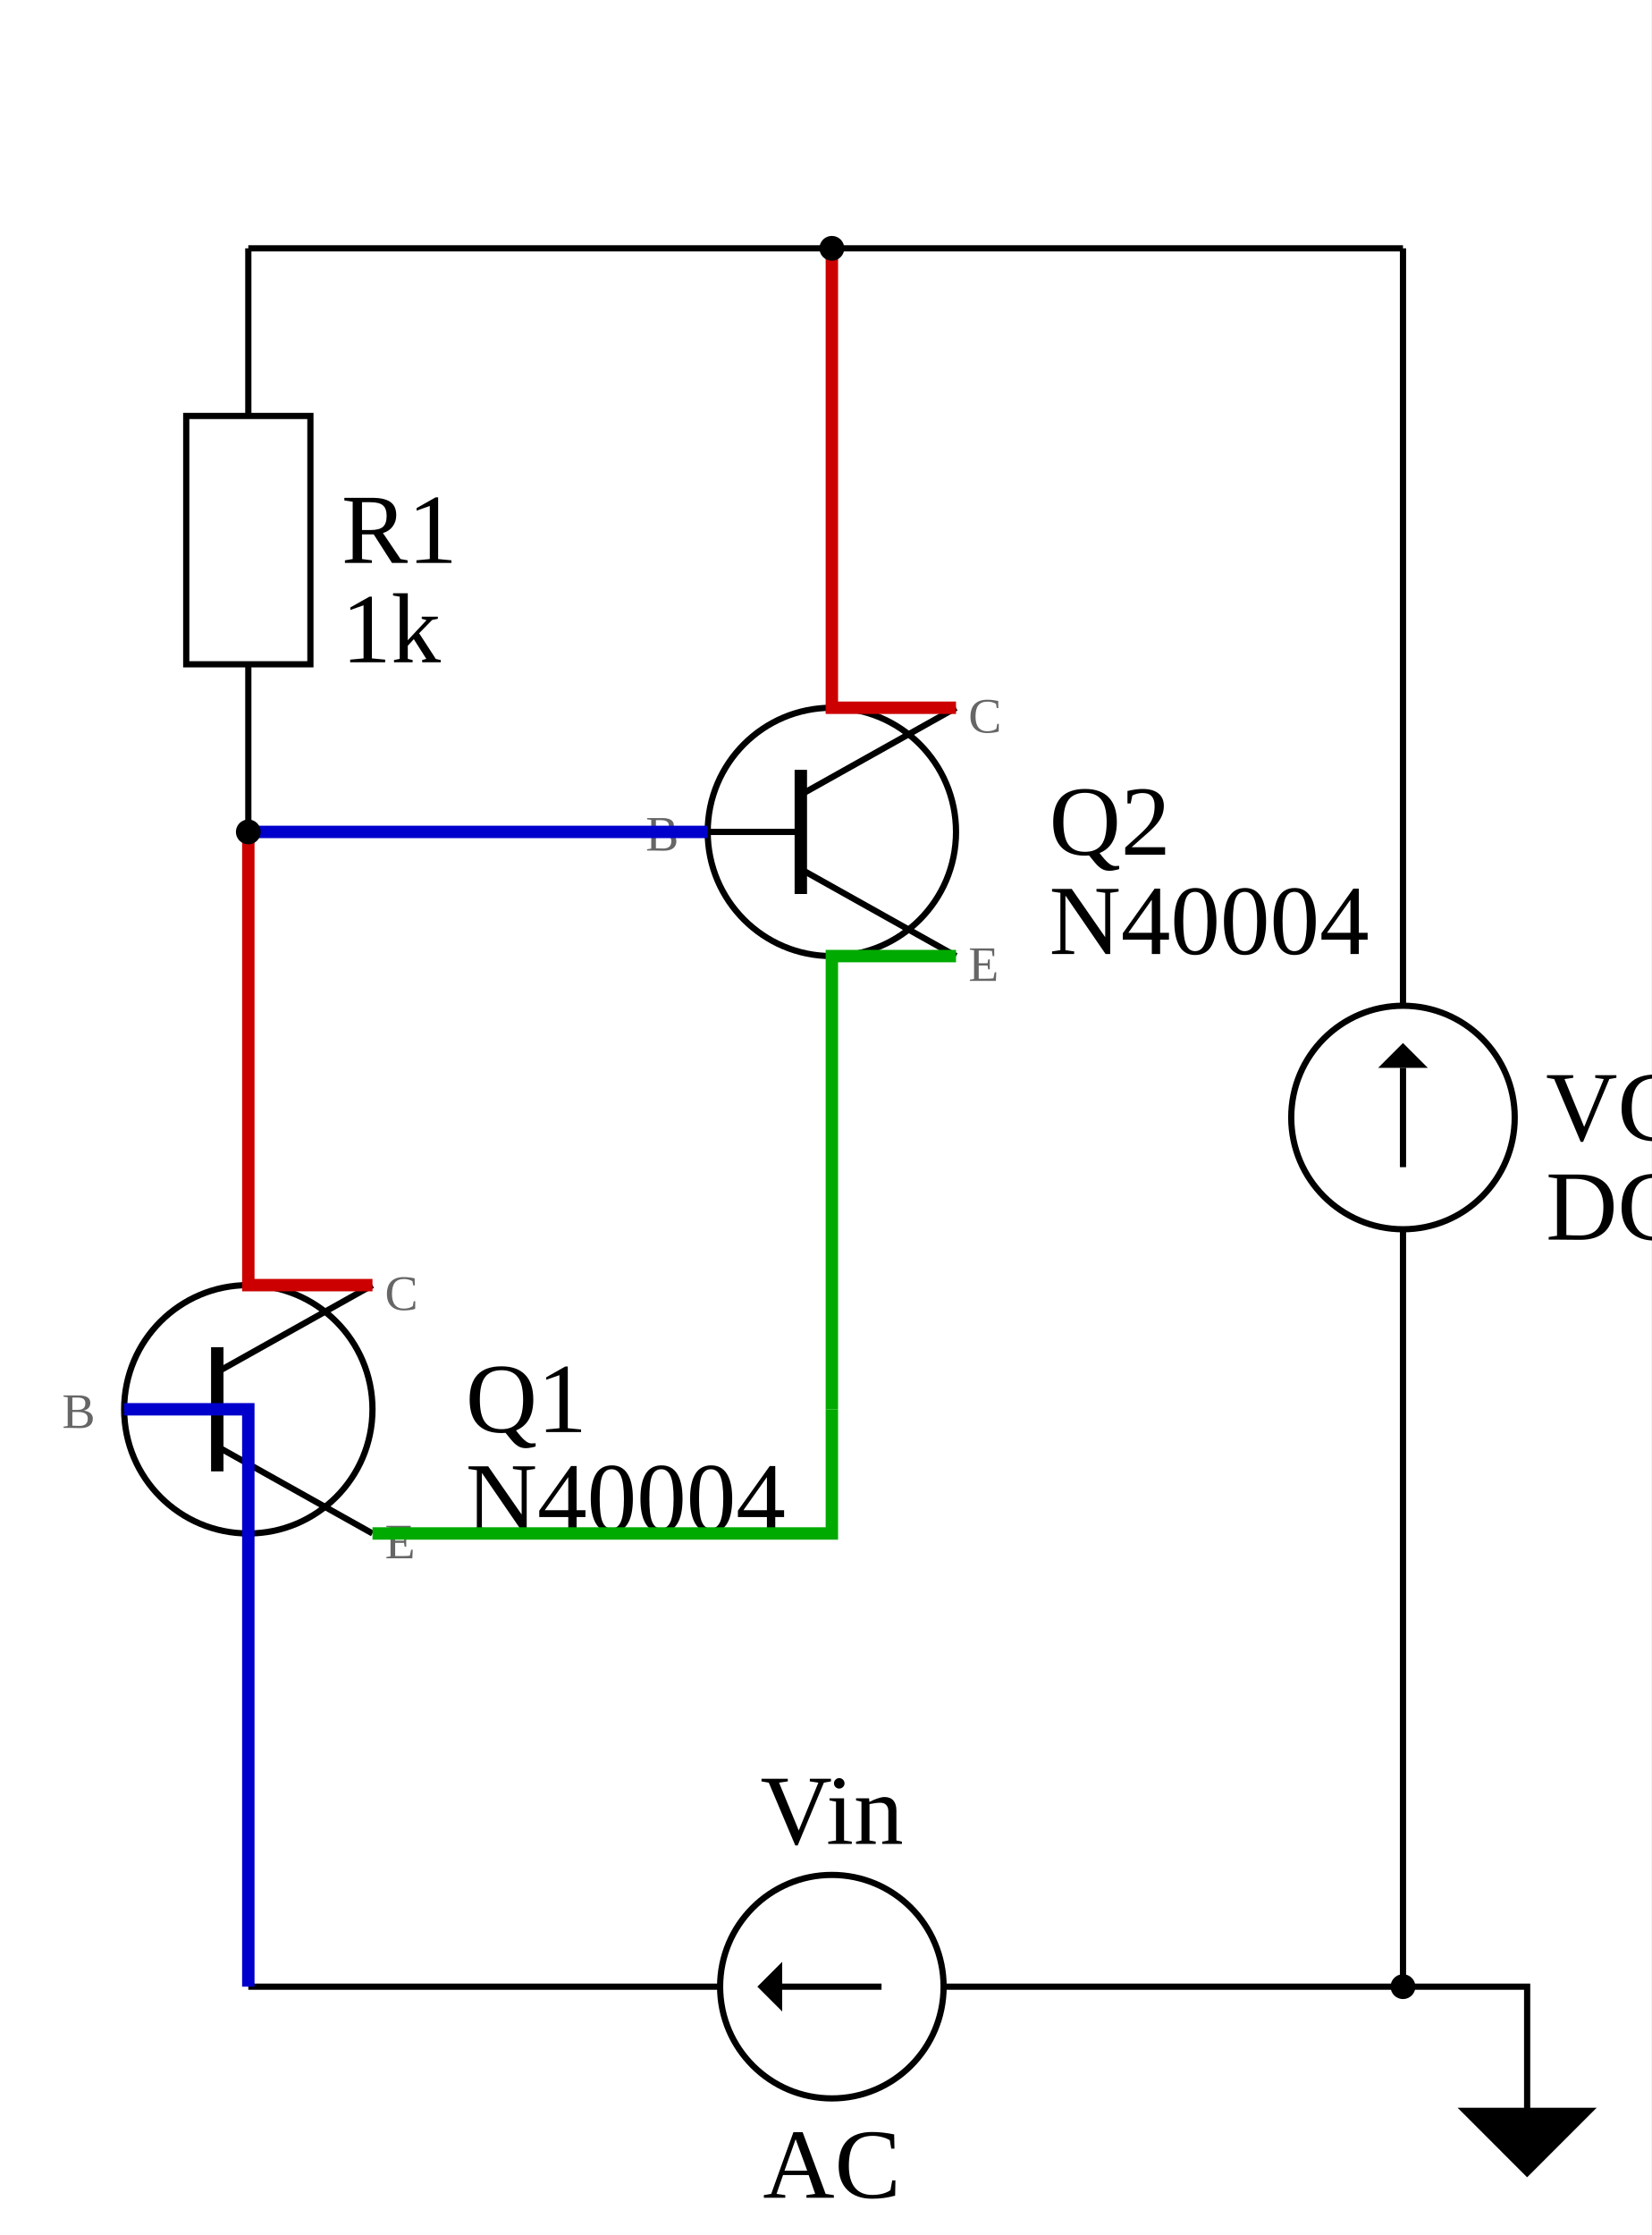
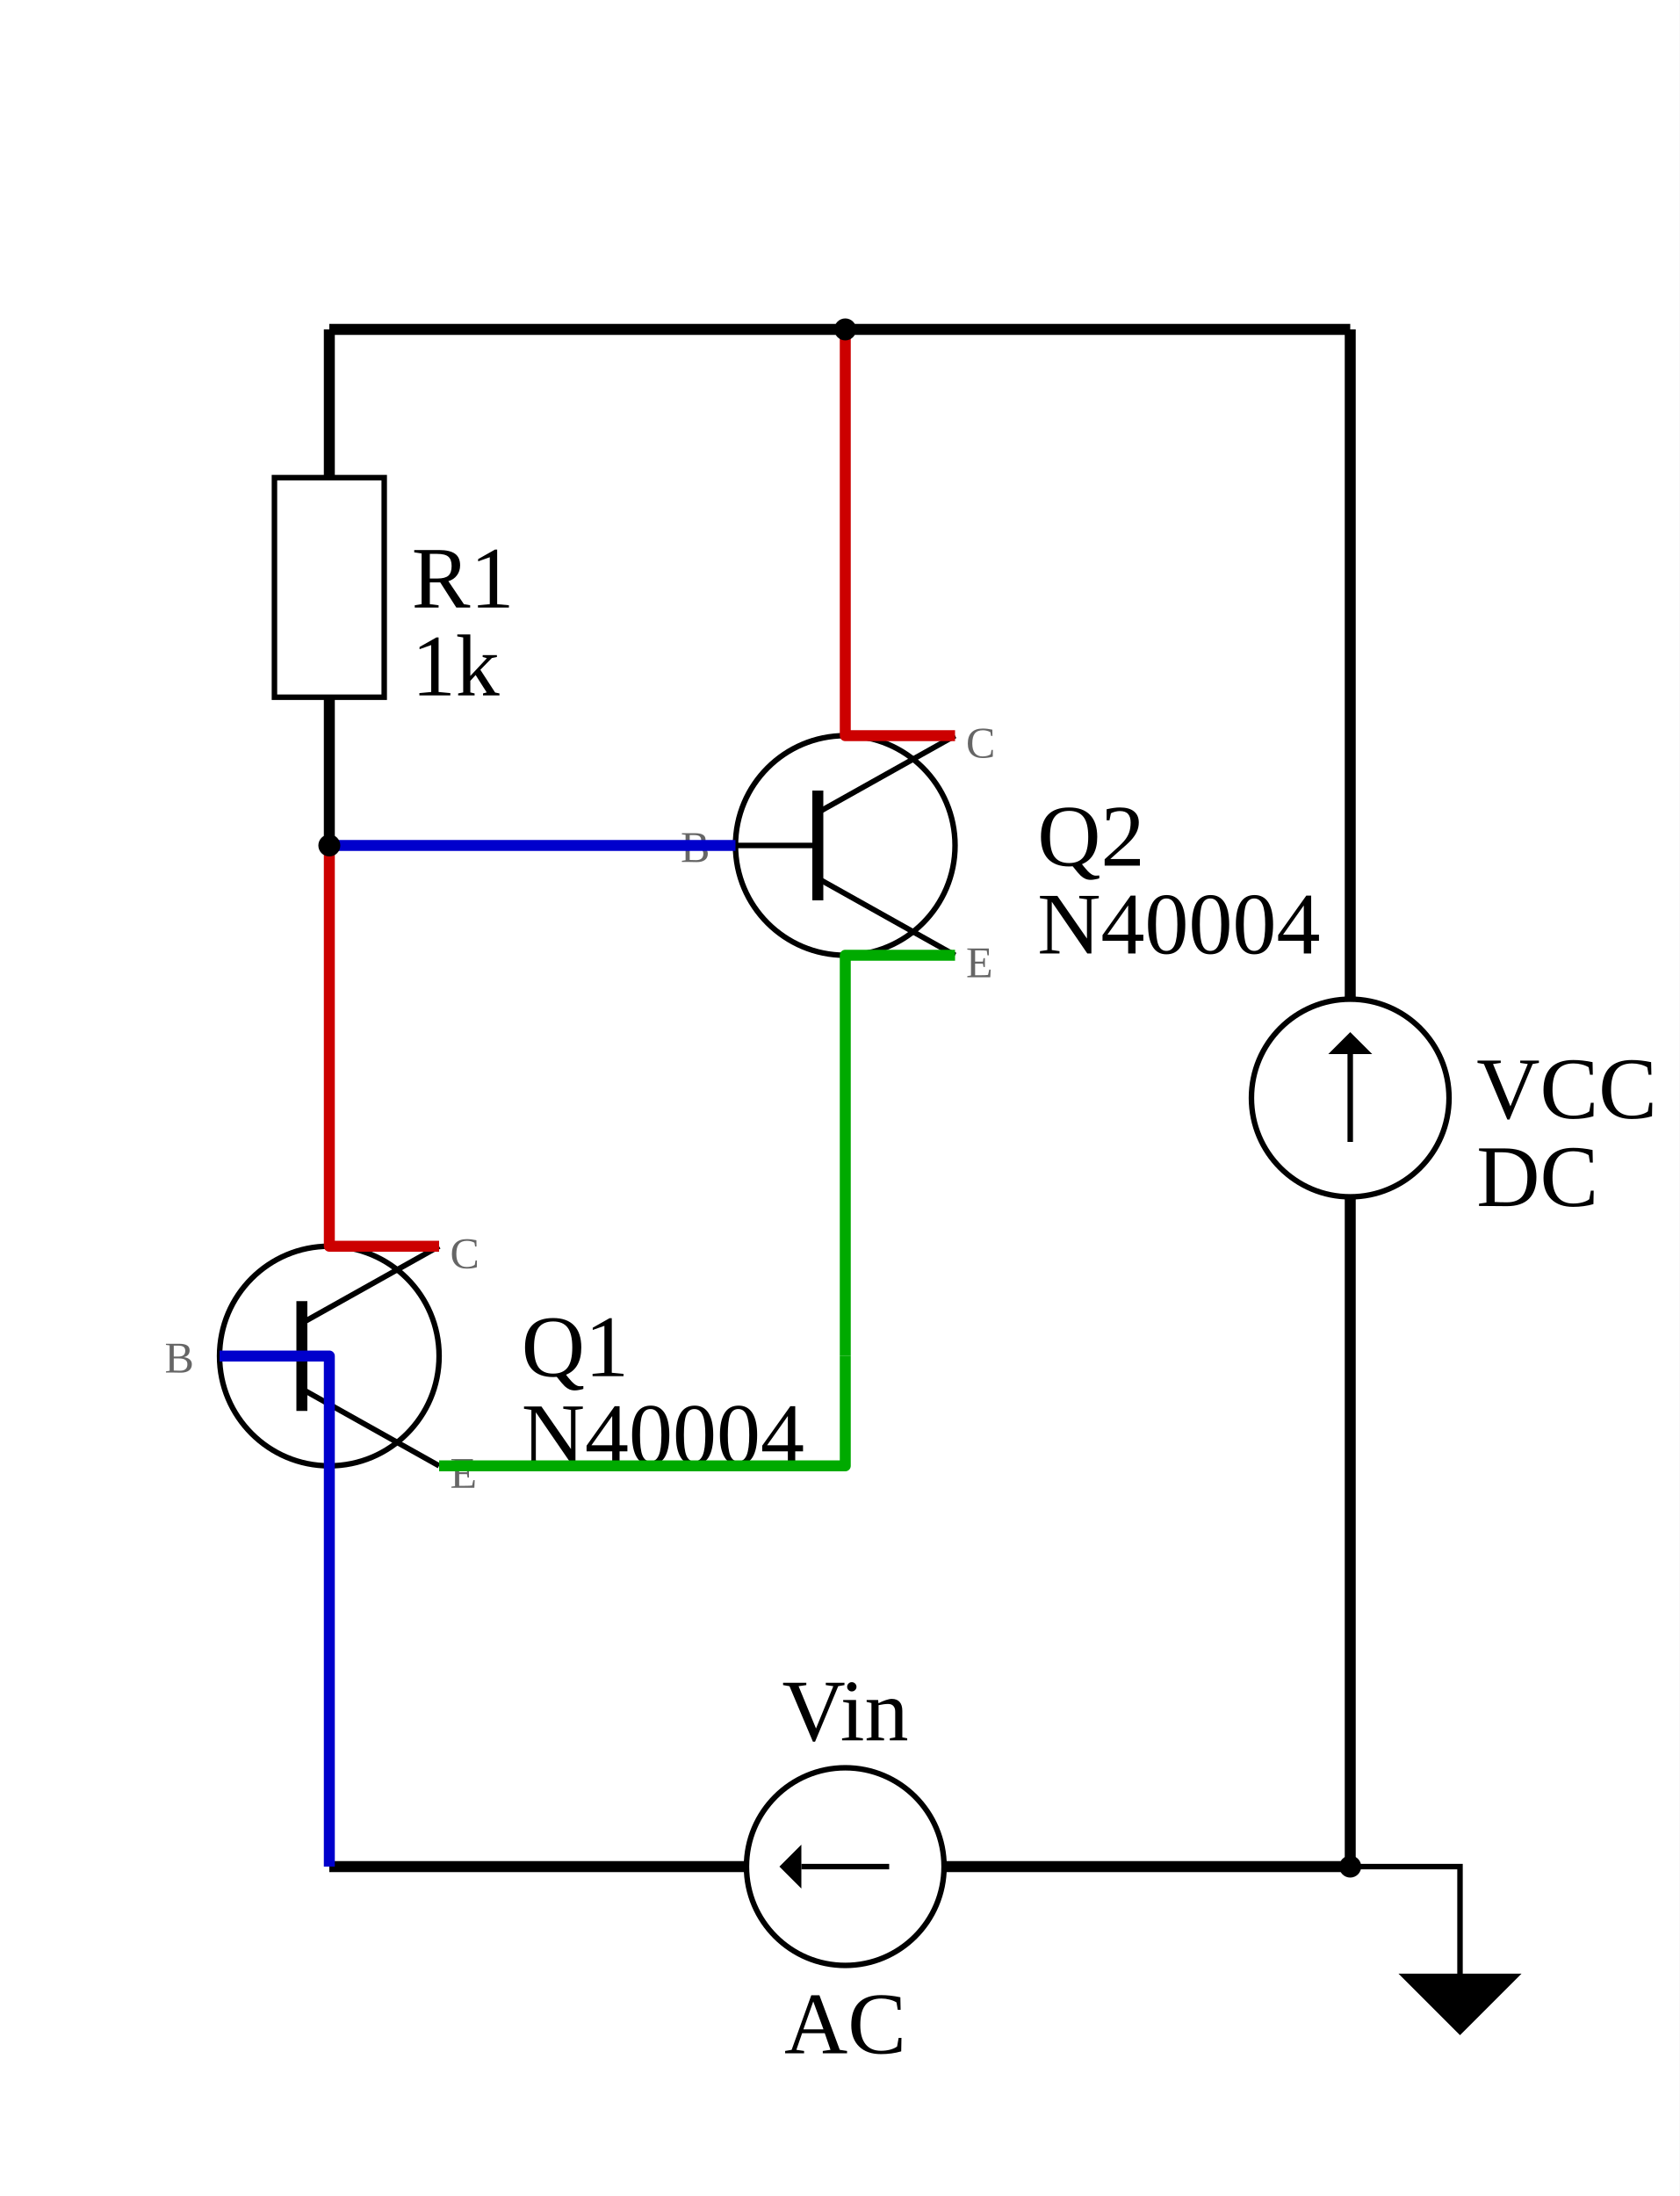
- <svg xmlns="http://www.w3.org/2000/svg" version="1.1" baseProfile="full" viewBox="46 46 266 360">
+ <svg xmlns="http://www.w3.org/2000/svg" version="1.1" baseProfile="full" viewBox="26 26 306 400">
  <style>
        .vert { font-size: 16; fill: #000000; dominant-baseline: middle }
        .hori { font-size: 16; fill: #000000; text-anchor: middle }
+         .wire { fill: none; stroke: #000000; stroke-width: 2; stroke-linejoin: round }
+         .pin-wire { fill: none; stroke-width: 2; stroke-linejoin: round }
    </style>
  <defs>
    <marker id="arrowhead" markerWidth="8" markerHeight="8" refX="0" refY="4" orient="auto">
      <polygon points="0 0, 4 4, 0 8" />
    </marker>
  </defs>
  <g>
-     <rect x="46" y="46" width="266" height="360" style="fill:#ffffff" />
+     <rect x="26" y="26" width="306" height="400" style="fill:#ffffff" />
  </g>
  <g>
    <circle cx="86" cy="273" r="20" style="fill:#ffffff;stroke:#000000;stroke-width:1" />
    <line x1="81" y1="263" x2="81" y2="283" stroke="#000000" stroke-width="2" />
    <line x1="81" y1="267" x2="106" y2="253" stroke="#000000" stroke-width="1" />
    <line x1="81" y1="279" x2="106" y2="293" stroke="#000000" stroke-width="1" />
    <line x1="66" y1="273" x2="81" y2="273" stroke="#000000" stroke-width="1" />
+   </g>
+   <g>
    <text x="108" y="257" style="font-size:8;fill:#666666">C</text>
    <text x="56" y="276" style="font-size:8;fill:#666666">B</text>
    <text x="108" y="297" style="font-size:8;fill:#666666">E</text>
    <text x="121" y="273" class="vert">Q1</text>
    <text x="121" y="289" class="vert">N40004</text>
  </g>
  <g>
    <circle cx="180" cy="180" r="20" style="fill:#ffffff;stroke:#000000;stroke-width:1" />
    <line x1="175" y1="170" x2="175" y2="190" stroke="#000000" stroke-width="2" />
    <line x1="175" y1="174" x2="200" y2="160" stroke="#000000" stroke-width="1" />
    <line x1="175" y1="186" x2="200" y2="200" stroke="#000000" stroke-width="1" />
    <line x1="160" y1="180" x2="175" y2="180" stroke="#000000" stroke-width="1" />
+   </g>
+   <g>
    <text x="202" y="164" style="font-size:8;fill:#666666">C</text>
    <text x="150" y="183" style="font-size:8;fill:#666666">B</text>
    <text x="202" y="204" style="font-size:8;fill:#666666">E</text>
    <text x="215" y="180" class="vert">Q2</text>
    <text x="215" y="196" class="vert">N40004</text>
  </g>
  <g>
-     <g>
-       <path fill="none" d="M 272 366 L 272 226" stroke="#000000" />
-     </g>
-     <g>
-       <path fill="none" d="M 180 366 L 272 366" stroke="#000000" />
-     </g>
-     <g>
-       <path fill="none" d="M 86 366 L 180 366" stroke="#000000" />
-     </g>
-     <g>
-       <path fill="none" d="M 86 180 L 86 133" stroke="#000000" />
-     </g>
-     <g>
-       <path fill="none" d="M 272 86 L 272 226" stroke="#000000" />
-     </g>
-     <g>
-       <path fill="none" d="M 272 86 L 180 86" stroke="#000000" />
-     </g>
-     <g>
-       <path fill="none" d="M 86 86 L 180 86" stroke="#000000" />
-     </g>
-     <g>
-       <path fill="none" d="M 86 86 L 86 133" stroke="#000000" />
-     </g>
-     <g>
-       <path fill="none" d="M 106 253 L 86 253 L 86 180" stroke="#CC0000" stroke-width="2" />
-     </g>
-     <g>
-       <path fill="none" d="M 66 273 L 86 273 L 86 366" stroke="#0000CC" stroke-width="2" />
-     </g>
-     <g>
-       <path fill="none" d="M 106 293 L 180 293 L 180 273" stroke="#00AA00" stroke-width="2" />
-     </g>
-     <g>
-       <path fill="none" d="M 200 160 L 180 160 L 180 86" stroke="#CC0000" stroke-width="2" />
-     </g>
-     <g>
-       <path fill="none" d="M 160 180 L 86 180" stroke="#0000CC" stroke-width="2" />
-     </g>
-     <g>
-       <path fill="none" d="M 200 200 L 180 200 L 180 273" stroke="#00AA00" stroke-width="2" />
-     </g>
+     <path class="wire" d="M 272 366 L 272 226" />
+     <path class="wire" d="M 180 366 L 272 366" />
+     <path class="wire" d="M 86 366 L 180 366" />
+     <path class="wire" d="M 86 180 L 86 133" />
+     <path class="wire" d="M 272 86 L 272 226" />
+     <path class="wire" d="M 272 86 L 180 86" />
+     <path class="wire" d="M 86 86 L 180 86" />
+     <path class="wire" d="M 86 86 L 86 133" />
+     <path class="pin-wire" d="M 106 253 L 86 253 L 86 180" stroke="#CC0000" />
+     <path class="pin-wire" d="M 66 273 L 86 273 L 86 366" stroke="#0000CC" />
+     <path class="pin-wire" d="M 106 293 L 180 293 L 180 273" stroke="#00AA00" />
+     <path class="pin-wire" d="M 200 160 L 180 160 L 180 86" stroke="#CC0000" />
+     <path class="pin-wire" d="M 160 180 L 86 180" stroke="#0000CC" />
+     <path class="pin-wire" d="M 200 200 L 180 200 L 180 273" stroke="#00AA00" />
  </g>
  <g>
    <circle cx="272" cy="226" r="18" style="fill:#ffffff;stroke:#000000;stroke-width:1" />
    <circle cx="272" cy="226" r="0" style="fill:#ffffff;stroke:#000000;stroke-width:1" />
    <line x1="272" y1="234" x2="272" y2="218" stroke="#000000" stroke-width="1" marker-end="url(#arrowhead)" />
    <text x="295" y="226" class="vert">VCC</text>
    <text x="295" y="242" class="vert">DC</text>
  </g>
  <g>
    <circle cx="180" cy="86" r="2" style="fill:#000000" />
  </g>
  <g>
    <path d="M 272,366 h 20 v 20" style="fill:#ffffff;stroke:#000000;stroke-width:1" />
    <path d="M 292,386 h 10 l -10,10 l -10,-10 h 10" style="fill:#000000;stroke:#000000;stroke-width:1" />
  </g>
  <g>
    <circle cx="272" cy="366" r="2" style="fill:#000000" />
  </g>
  <g>
    <circle cx="180" cy="366" r="18" style="fill:#ffffff;stroke:#000000;stroke-width:1" />
    <circle cx="180" cy="366" r="0" style="fill:#ffffff;stroke:#000000;stroke-width:1" />
    <line x1="188" y1="366" x2="172" y2="366" stroke="#000000" stroke-width="1" marker-end="url(#arrowhead)" />
    <text x="180" y="343" class="hori">Vin</text>
    <text x="180" y="400" class="hori">AC</text>
  </g>
  <g>
    <rect x="76" y="113" width="20" height="40" style="fill:#ffffff;stroke:#000000;stroke-width:1" />
    <text x="101" y="133" class="vert">R1</text>
    <text x="101" y="149" class="vert">1k</text>
  </g>
  <g>
    <circle cx="86" cy="180" r="2" style="fill:#000000" />
  </g>
</svg>
